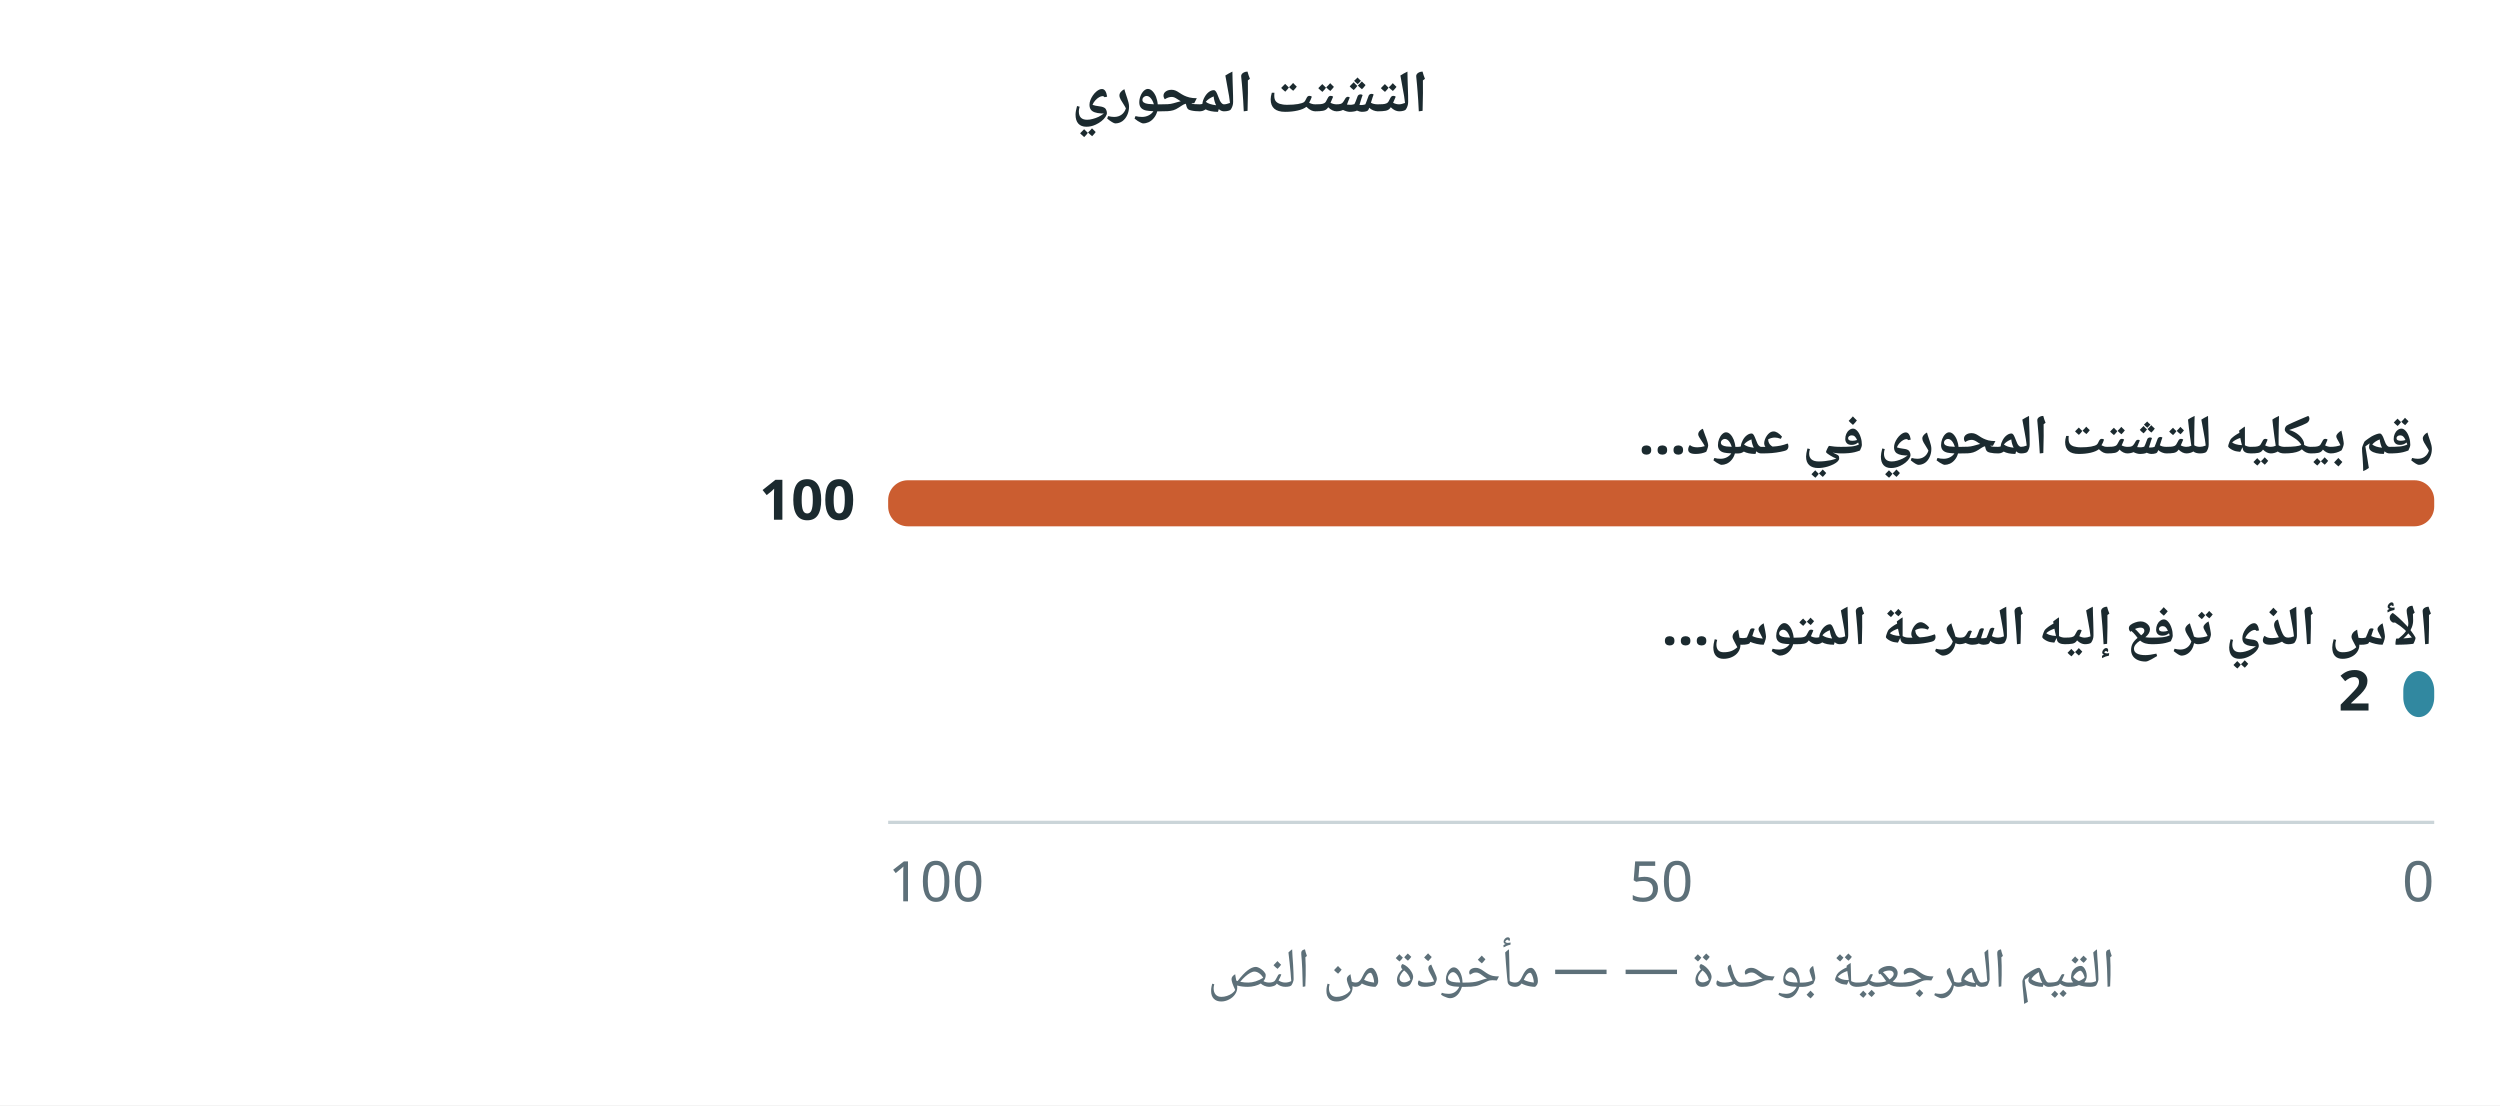
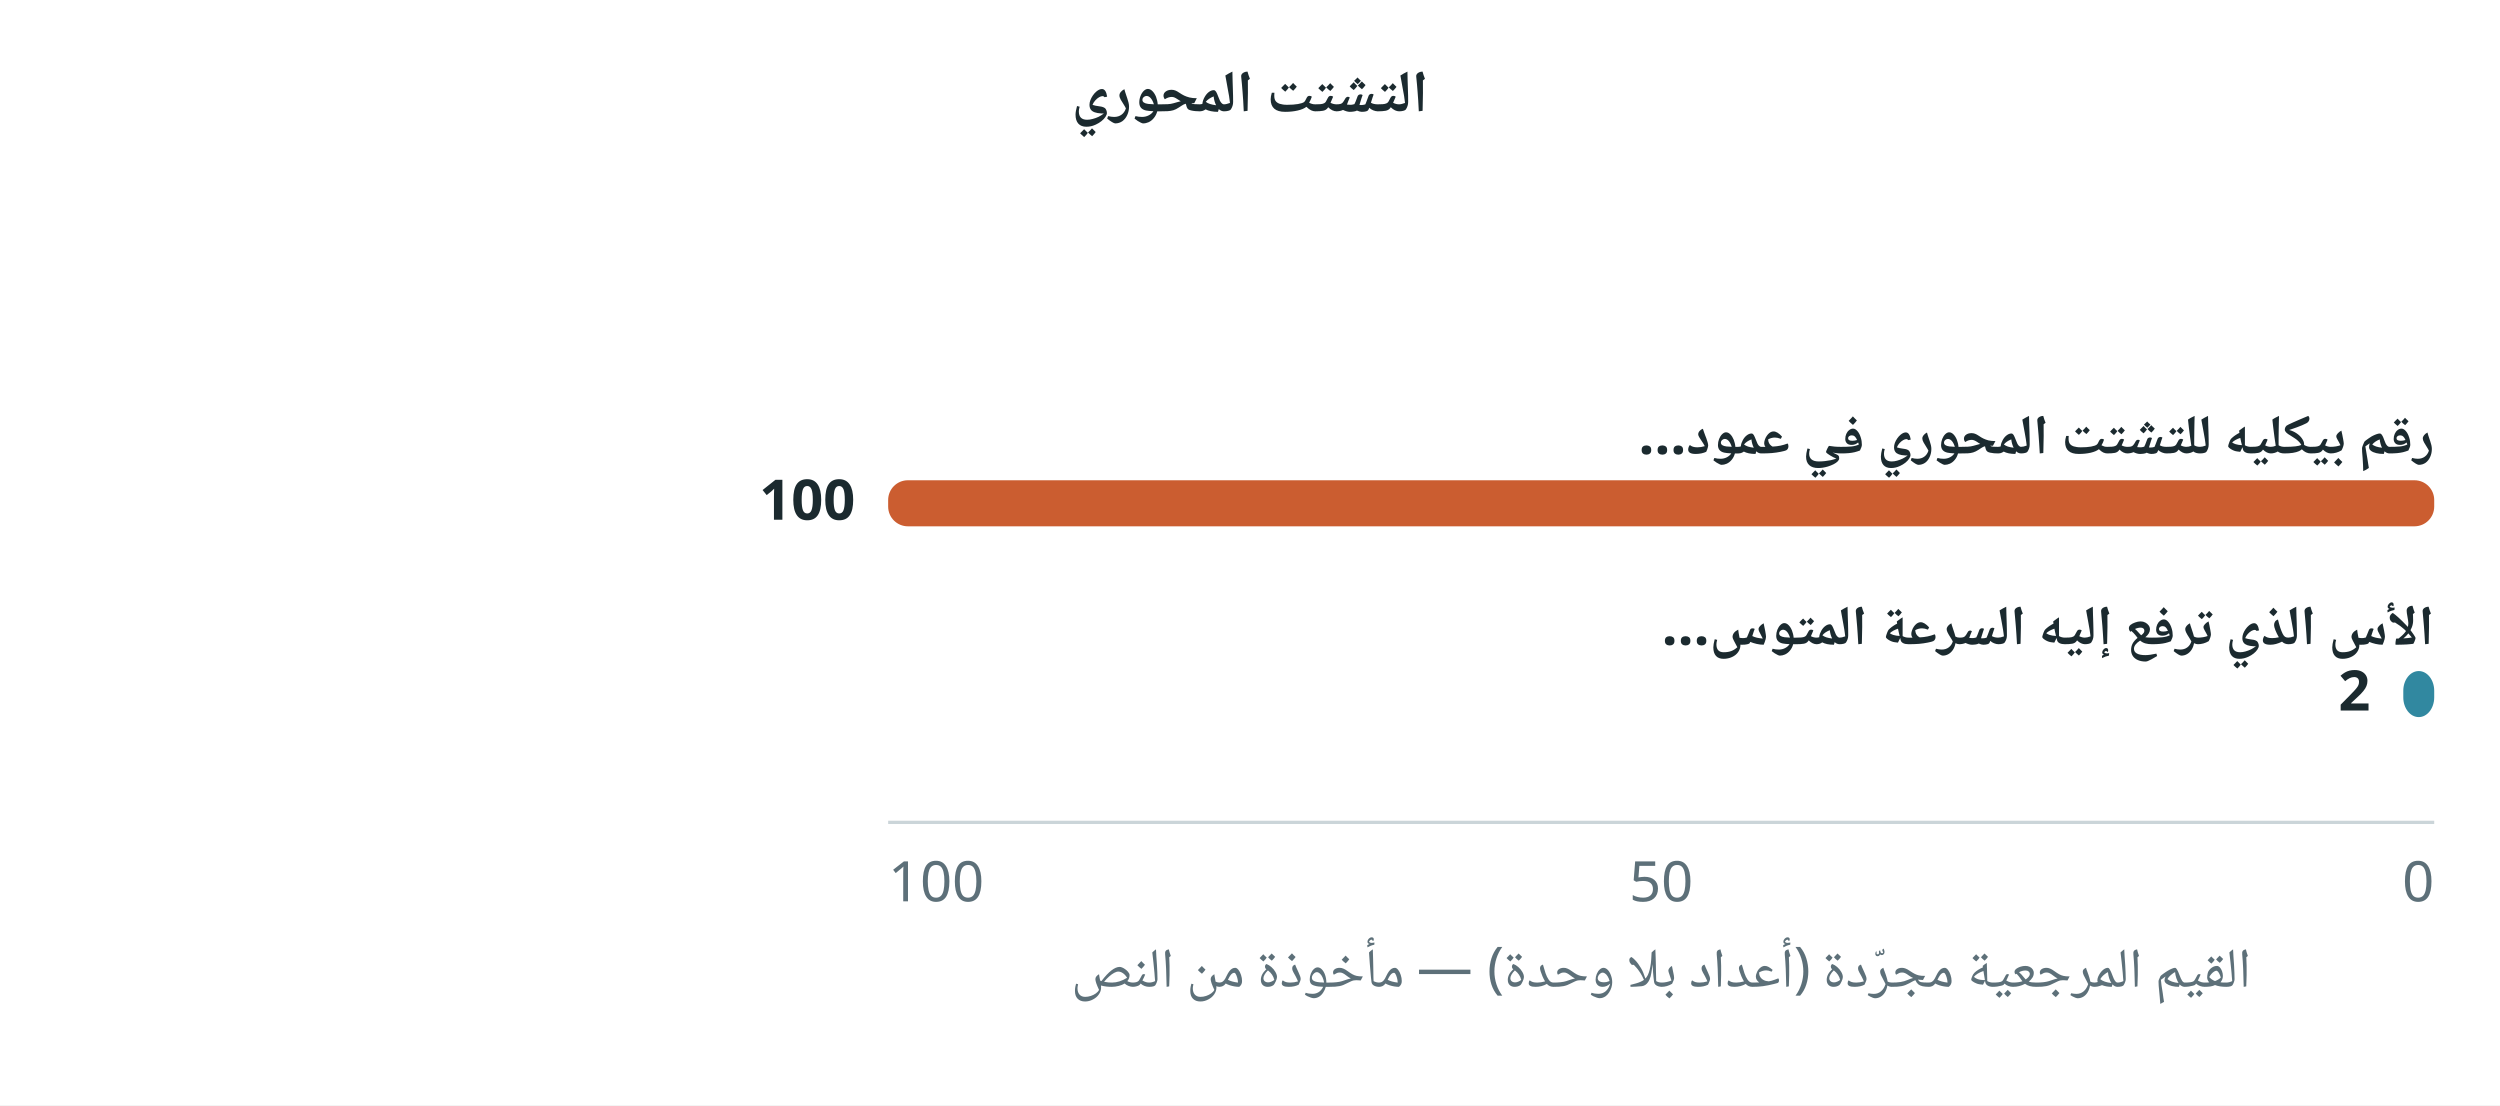
<svg xmlns="http://www.w3.org/2000/svg" width="760" height="336" viewBox="0 0 760 336" role="img" aria-labelledby="t">
  <rect width="760" height="336" fill="#ffffff" />
  <g font-family="'Segoe UI', 'Noto Naskh Arabic', system-ui, sans-serif" direction="rtl">
    <text x="380" y="34" font-size="18" font-weight="700" fill="#1b2a2f" text-anchor="middle">التشتت المحوري</text>
    <text x="740" y="138" font-size="17" font-weight="600" fill="#1b2a2f" text-anchor="start">رقم بيكليه للتشتت المحوري في عمود…</text>
    <rect x="270" y="146" width="470" height="14" fill="#c2410c" fill-opacity="0.85" rx="6" />
    <text x="260" y="158" font-size="17" font-weight="700" fill="#1b2a2f" text-anchor="end" direction="ltr">⁨100⁩</text>
    <text x="740" y="196" font-size="17" font-weight="600" fill="#1b2a2f" text-anchor="start">الأس الذي ترفع إليه السرعة المتوس…</text>
    <rect x="730.6" y="204" width="9.4" height="14" fill="#0e7490" fill-opacity="0.85" rx="6" />
    <text x="720.6" y="216" font-size="17" font-weight="700" fill="#1b2a2f" text-anchor="end" direction="ltr">⁨2⁩</text>
    <line x1="740" y1="250" x2="270" y2="250" stroke="#cbd5d9" stroke-width="1" />
    <text x="740" y="274" font-size="17" font-weight="400" fill="#5d7079" text-anchor="start">0</text>
    <text x="505" y="274" font-size="17" font-weight="400" fill="#5d7079" text-anchor="middle">50</text>
    <text x="270" y="274" font-size="17" font-weight="400" fill="#5d7079" text-anchor="end">100</text>
-     <text x="505" y="300" font-size="17" font-weight="400" fill="#5d7079" text-anchor="middle">القيم المرجعية بوحدة — — مأخوذة من النص</text>
+     <text x="505" y="300" font-size="17" font-weight="400" fill="#5d7079" text-anchor="middle">القيم المرجعية مجرّدة (أعداد بلا وحدة) — مأخوذة من النص</text>
  </g>
</svg>
